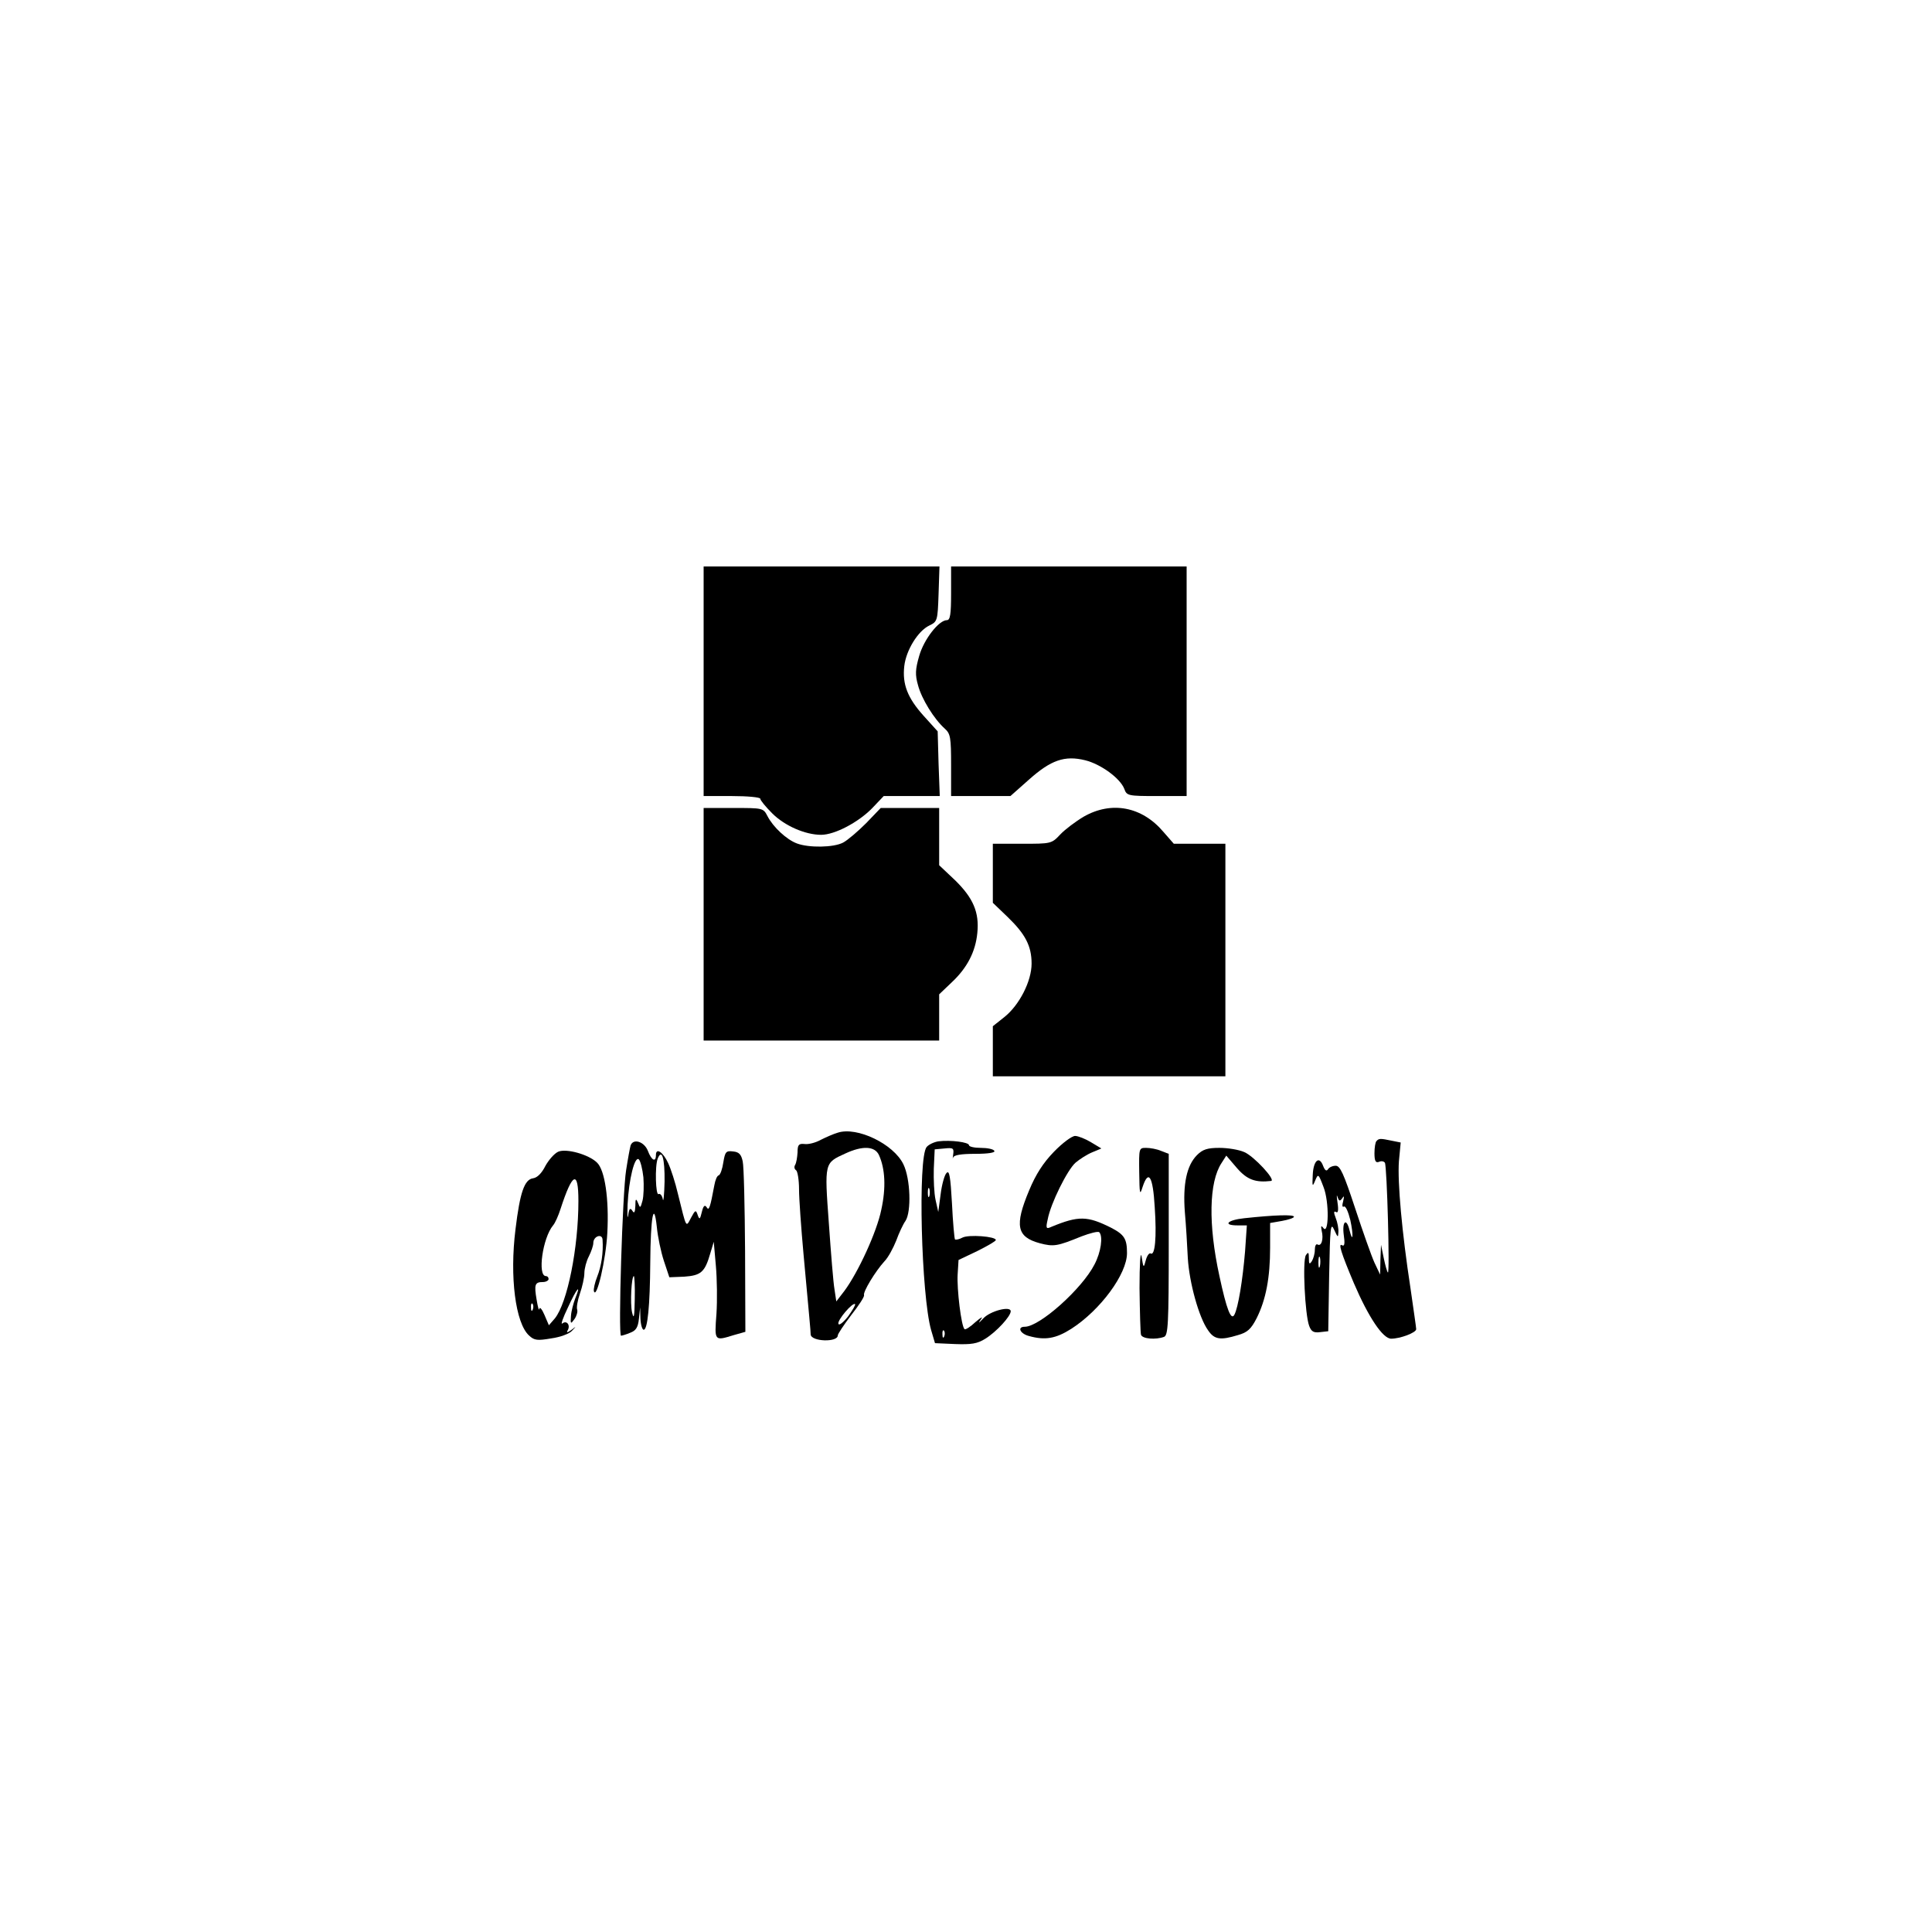
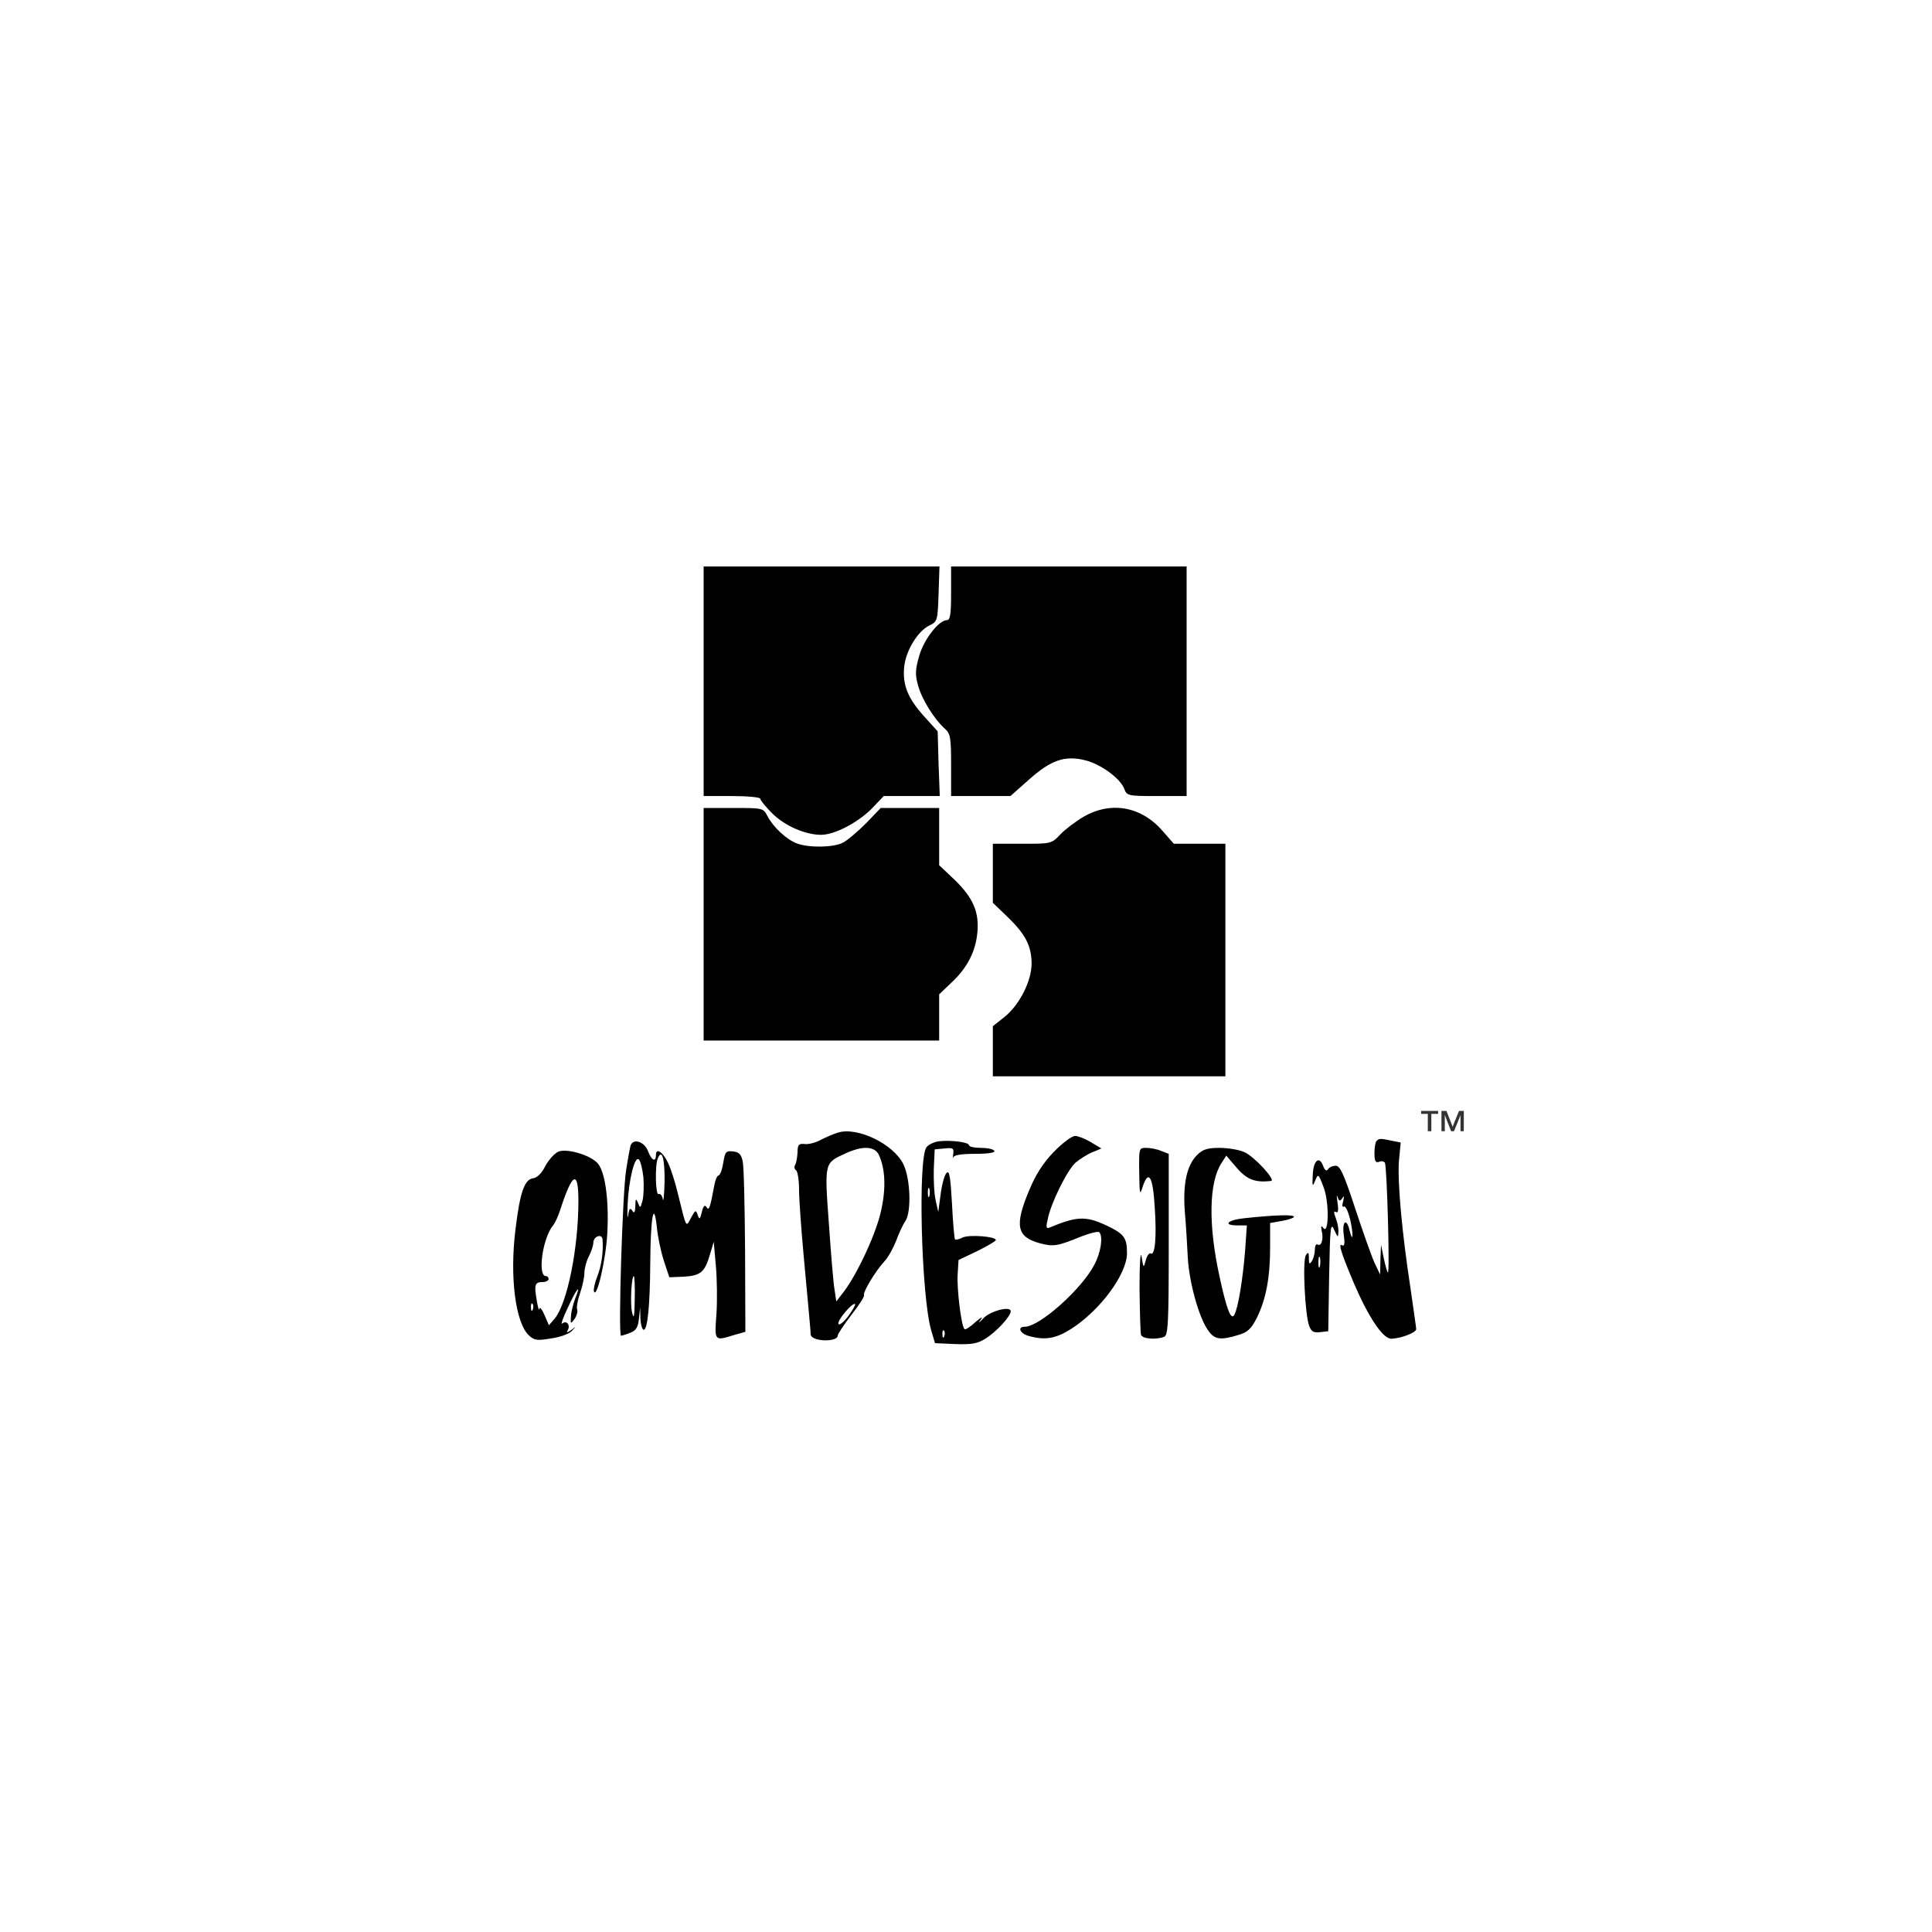
<svg xmlns="http://www.w3.org/2000/svg" version="1.1" width="512" height="512" viewBox="0 0 648 648" preserveAspectRatio="xMidYMid meet">
  <rect width="100%" height="100%" fill="none" />
  <g transform="translate(0, 536) scale(0.1, -0.1)" fill="#000000" stroke="none">
    <path d="M2360 3075 l0 -385 95 0 c52 0 95 -4 95 -9 0 -5 18 -27 40 -49 42 -42 111 -72 164 -72 46 0 125 42 171 89 l39 41 94 0 94 0 -4 108 -3 109 -47 52 c-54 60 -72 106 -65 167 6 53 46 118 84 136 27 13 28 16 31 106 l3 92 -396 0 -395 0 0 -385z" />
    <path d="M3190 3370 c0 -70 -3 -90 -14 -90 -27 0 -77 -64 -93 -120 -13 -45 -14 -63 -4 -98 12 -46 54 -114 90 -146 19 -17 21 -30 21 -123 l0 -103 100 0 99 0 62 55 c74 66 120 82 189 65 52 -13 117 -60 131 -96 8 -23 13 -24 109 -24 l100 0 0 385 0 385 -395 0 -395 0 0 -90z" />
    <path d="M2360 2260 l0 -390 395 0 395 0 0 78 0 77 43 41 c51 48 79 102 85 165 7 69 -14 117 -74 176 l-54 51 0 96 0 96 -98 0 -98 0 -49 -51 c-28 -28 -62 -57 -77 -65 -32 -17 -115 -18 -155 -3 -35 13 -80 55 -99 92 -14 27 -16 27 -114 27 l-100 0 0 -390z" />
    <path d="M3635 2621 c-27 -16 -63 -43 -79 -60 -29 -31 -31 -31 -128 -31 l-98 0 0 -99 0 -99 50 -48 c59 -57 80 -97 80 -156 0 -59 -41 -139 -91 -179 l-39 -31 0 -84 0 -84 390 0 390 0 0 390 0 390 -87 0 -86 0 -35 40 c-72 85 -174 104 -267 51z" />
    <path d="M2810 1561 c-14 -4 -39 -15 -57 -24 -18 -10 -42 -16 -55 -14 -19 2 -23 -3 -23 -28 -1 -17 -4 -35 -8 -42 -4 -6 -3 -14 3 -18 5 -3 10 -32 10 -64 0 -31 7 -129 15 -217 19 -209 24 -257 24 -270 2 -24 91 -27 91 -3 0 5 20 35 45 68 25 32 45 62 43 67 -4 11 38 80 68 113 13 13 30 45 40 70 9 25 23 55 31 66 20 30 17 141 -7 190 -33 68 -155 127 -220 106z m138 -75 c21 -46 24 -110 8 -183 -15 -75 -78 -211 -124 -273 l-27 -35 -6 40 c-4 22 -12 122 -19 222 -15 205 -15 202 55 234 58 27 99 25 113 -5z m-104 -542 c-16 -20 -30 -31 -32 -24 -4 12 48 73 56 66 2 -3 -9 -21 -24 -42z" />
    <path d="M3535 1497 c-36 -37 -61 -76 -83 -129 -50 -119 -42 -157 36 -178 46 -12 58 -10 139 23 29 11 56 18 60 14 13 -14 6 -66 -16 -108 -42 -82 -184 -209 -234 -209 -26 0 -16 -23 14 -31 54 -15 90 -9 142 24 98 63 187 184 187 254 0 48 -9 62 -53 85 -80 40 -109 41 -201 3 -17 -8 -19 -5 -12 25 10 54 66 166 93 190 14 12 39 28 56 35 l31 13 -35 21 c-18 11 -43 21 -53 21 -11 0 -43 -24 -71 -53z" />
    <path d="M3148 1532 c-14 -2 -32 -10 -40 -19 -30 -36 -18 -498 15 -614 l13 -44 67 -3 c55 -2 75 1 102 18 37 23 85 75 85 92 0 19 -69 1 -92 -24 -16 -17 -18 -18 -8 -3 8 11 1 7 -18 -9 -17 -16 -34 -27 -37 -24 -11 10 -26 135 -23 184 l3 48 63 30 c34 17 62 33 62 37 0 12 -91 19 -112 8 -11 -6 -22 -8 -25 -6 -2 3 -7 57 -10 120 -5 91 -9 113 -18 103 -7 -6 -16 -39 -20 -71 l-8 -60 -9 40 c-5 22 -7 69 -6 105 l3 65 33 3 c29 3 32 1 29 -20 -2 -13 -2 -17 0 -10 3 8 27 12 74 12 44 0 68 4 64 10 -3 6 -24 10 -46 10 -21 0 -39 4 -39 9 0 10 -61 18 -102 13z m-31 -184 c-3 -7 -5 -2 -5 12 0 14 2 19 5 13 2 -7 2 -19 0 -25z m50 -470 c-3 -8 -6 -5 -6 6 -1 11 2 17 5 13 3 -3 4 -12 1 -19z" />
    <path d="M4617 1533 c-4 -3 -7 -22 -7 -41 0 -26 4 -33 15 -29 8 4 17 2 20 -3 7 -11 17 -375 10 -368 -3 3 -9 25 -14 49 l-9 44 -2 -50 -1 -50 -19 40 c-10 22 -39 104 -65 183 -38 115 -50 142 -65 142 -10 0 -22 -5 -26 -12 -5 -7 -10 -4 -16 11 -13 36 -33 19 -35 -30 -2 -39 -1 -41 8 -19 10 24 11 24 28 -21 20 -50 18 -165 -1 -137 -7 9 -8 6 -5 -10 7 -28 -1 -54 -14 -46 -5 3 -9 -5 -9 -18 0 -13 -5 -30 -10 -38 -8 -12 -10 -10 -10 10 0 20 -2 22 -10 10 -12 -18 -3 -200 11 -237 7 -19 15 -24 37 -21 l27 3 3 185 c3 166 5 182 17 155 12 -26 13 -27 14 -8 1 12 -3 33 -9 48 -7 18 -7 24 1 20 7 -5 9 6 5 32 -3 21 -3 29 0 19 5 -15 8 -16 16 -5 6 10 7 7 3 -10 -4 -14 -3 -21 2 -18 6 4 15 -17 22 -45 11 -51 9 -81 -3 -33 -10 41 -25 29 -19 -17 4 -27 3 -39 -5 -35 -15 10 -4 -25 39 -127 49 -114 97 -186 125 -186 30 0 84 20 84 32 0 5 -9 66 -19 136 -29 189 -44 357 -39 427 l6 63 -30 6 c-38 8 -43 8 -51 -1z m-190 -420 c-3 -10 -5 -4 -5 12 0 17 2 24 5 18 2 -7 2 -21 0 -30z" />
    <path d="M2115 1518 c-2 -7 -9 -44 -15 -83 -12 -74 -27 -555 -17 -555 3 0 17 4 31 10 19 7 26 18 29 47 l4 38 1 -37 c1 -21 6 -38 11 -38 13 0 21 80 22 224 1 155 12 213 22 121 3 -33 14 -85 24 -115 l18 -54 50 2 c56 4 69 15 87 77 l12 40 7 -80 c4 -44 5 -117 2 -162 -7 -92 -7 -91 58 -71 l39 11 -1 271 c-1 149 -4 285 -8 301 -5 23 -12 31 -32 33 -24 3 -27 -1 -33 -37 -3 -21 -10 -41 -15 -43 -6 -1 -12 -16 -15 -33 -14 -75 -18 -88 -26 -74 -6 9 -11 5 -16 -16 -6 -25 -8 -27 -14 -10 -6 18 -8 17 -22 -9 -18 -34 -15 -38 -44 79 -9 39 -24 85 -33 104 -17 37 -41 53 -41 27 0 -26 -15 -18 -27 14 -12 31 -49 43 -58 18z m114 -121 c-1 -45 -4 -72 -6 -59 -2 12 -9 20 -14 17 -10 -7 -13 94 -3 119 14 35 24 0 23 -77z m-71 14 c2 -27 1 -63 -3 -78 -7 -26 -8 -26 -15 -8 -7 17 -9 15 -9 -10 -1 -22 -4 -26 -10 -16 -7 11 -11 8 -14 -15 -3 -16 -3 0 -2 36 4 84 24 165 38 151 5 -5 12 -32 15 -60z m-29 -408 c-1 -60 -3 -70 -9 -45 -7 30 -2 122 6 122 2 0 4 -35 3 -77z" />
    <path d="M1872 1497 c-13 -6 -32 -28 -43 -48 -12 -24 -27 -39 -41 -41 -29 -4 -44 -47 -59 -171 -20 -160 0 -314 45 -356 18 -17 28 -18 75 -10 30 4 62 16 70 26 15 16 15 16 -3 2 -13 -9 -17 -10 -12 -1 10 17 -3 35 -18 23 -6 -5 2 19 19 54 29 64 46 83 24 29 -6 -16 -13 -42 -14 -58 -2 -27 -1 -28 12 -10 7 10 11 24 9 31 -3 7 1 31 9 54 8 23 15 54 15 69 0 15 7 41 15 56 8 16 15 36 15 45 0 23 30 33 31 11 3 -43 -4 -89 -18 -124 -8 -20 -13 -43 -11 -49 9 -28 40 104 45 196 6 113 -8 211 -35 236 -28 27 -103 48 -130 36z m68 -165 c0 -158 -37 -342 -79 -394 l-20 -23 -15 35 c-8 19 -16 28 -17 20 -1 -8 -5 5 -9 30 -9 52 -6 60 21 60 10 0 19 5 19 10 0 6 -4 10 -9 10 -29 0 -11 128 24 170 7 8 18 33 25 55 40 123 60 132 60 27z m-153 -364 c-3 -8 -6 -5 -6 6 -1 11 2 17 5 13 3 -3 4 -12 1 -19z" />
    <path d="M3821 1428 c1 -73 2 -79 11 -50 20 61 35 38 41 -67 7 -101 1 -165 -14 -155 -5 2 -12 -8 -16 -23 -7 -27 -8 -27 -14 12 -4 22 -7 -25 -7 -105 1 -80 3 -151 5 -157 5 -14 50 -17 77 -7 14 5 16 42 16 310 l0 304 -26 10 c-14 6 -36 10 -50 10 -24 0 -24 -1 -23 -82z" />
    <path d="M4015 1486 c-35 -35 -48 -98 -41 -191 4 -44 8 -114 10 -155 5 -82 37 -199 68 -242 21 -31 41 -34 100 -16 32 9 44 20 63 57 31 62 45 136 45 236 l0 83 40 7 c22 4 40 10 40 14 0 8 -65 6 -167 -5 -57 -6 -73 -24 -22 -24 l31 0 -6 -87 c-8 -96 -23 -189 -36 -213 -11 -20 -26 18 -50 130 -38 174 -35 315 7 379 l16 25 36 -42 c34 -39 62 -49 114 -43 18 2 -58 84 -90 97 -18 8 -55 14 -83 14 -40 0 -56 -5 -75 -24z" />
  </g>
+   <text x="475" y="385" font-family="Arial, sans-serif" font-size="18" fill="#000000" fill-opacity="0.8">™</text>
</svg>
